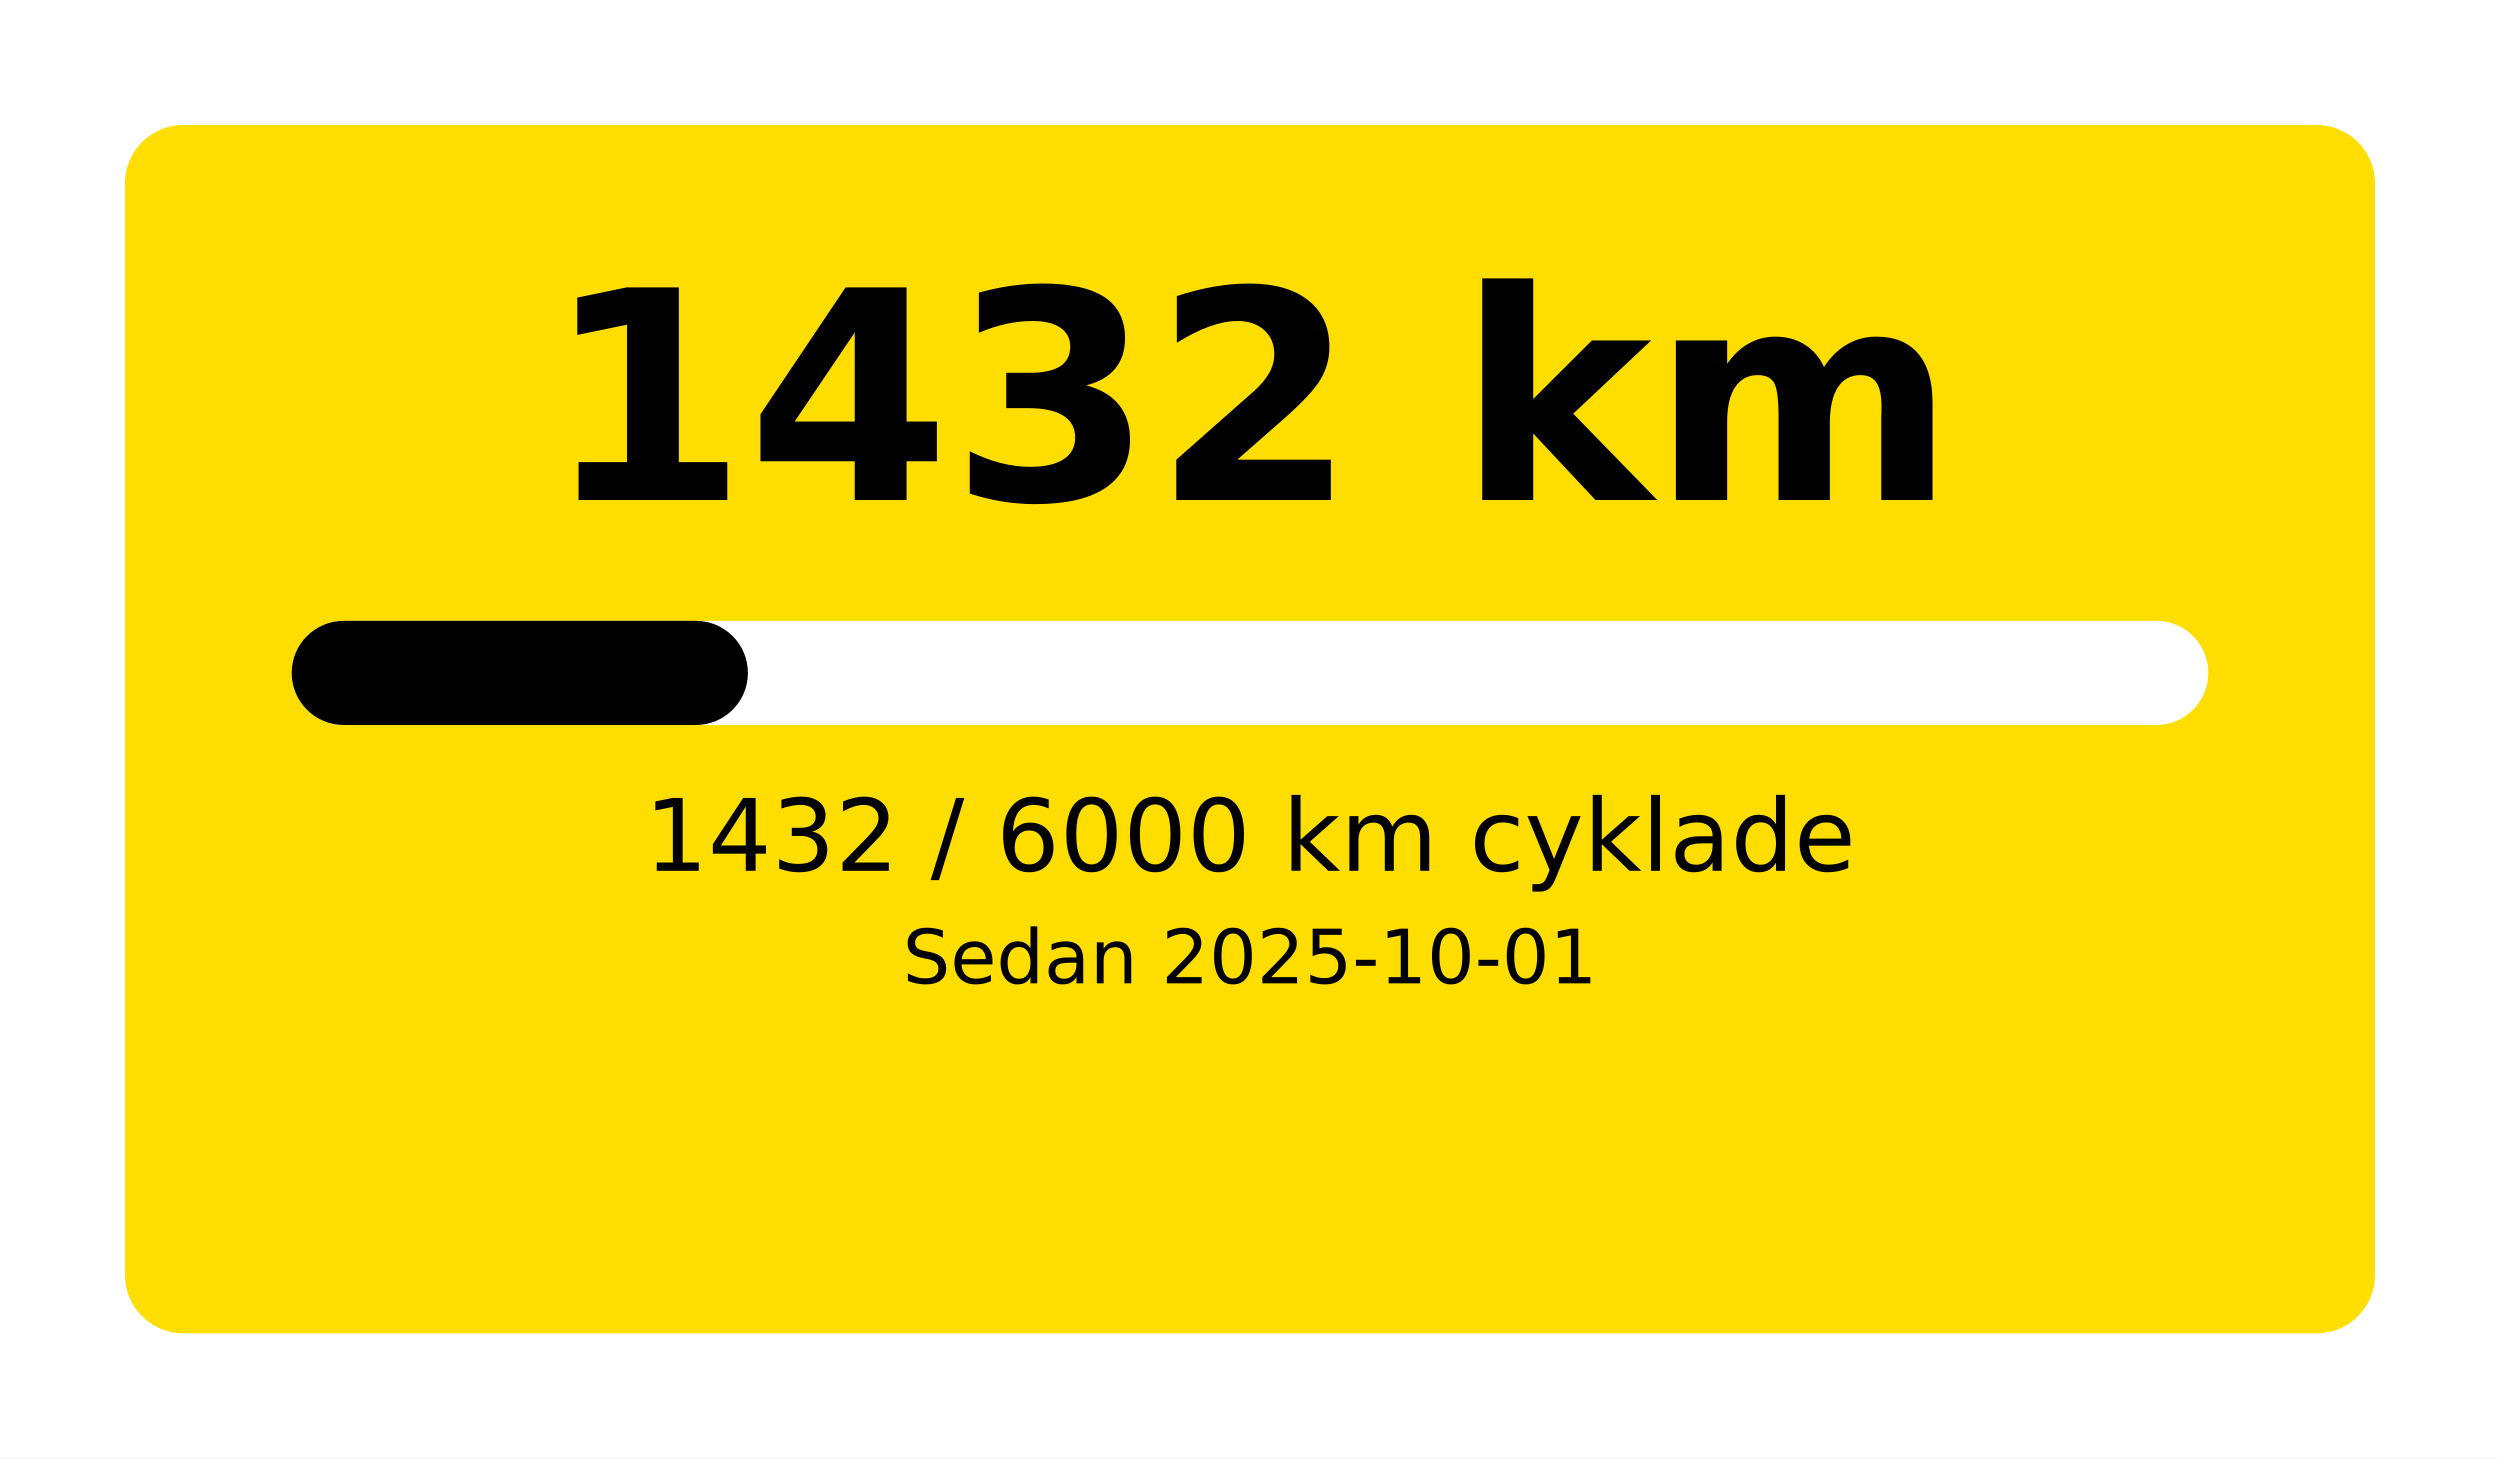
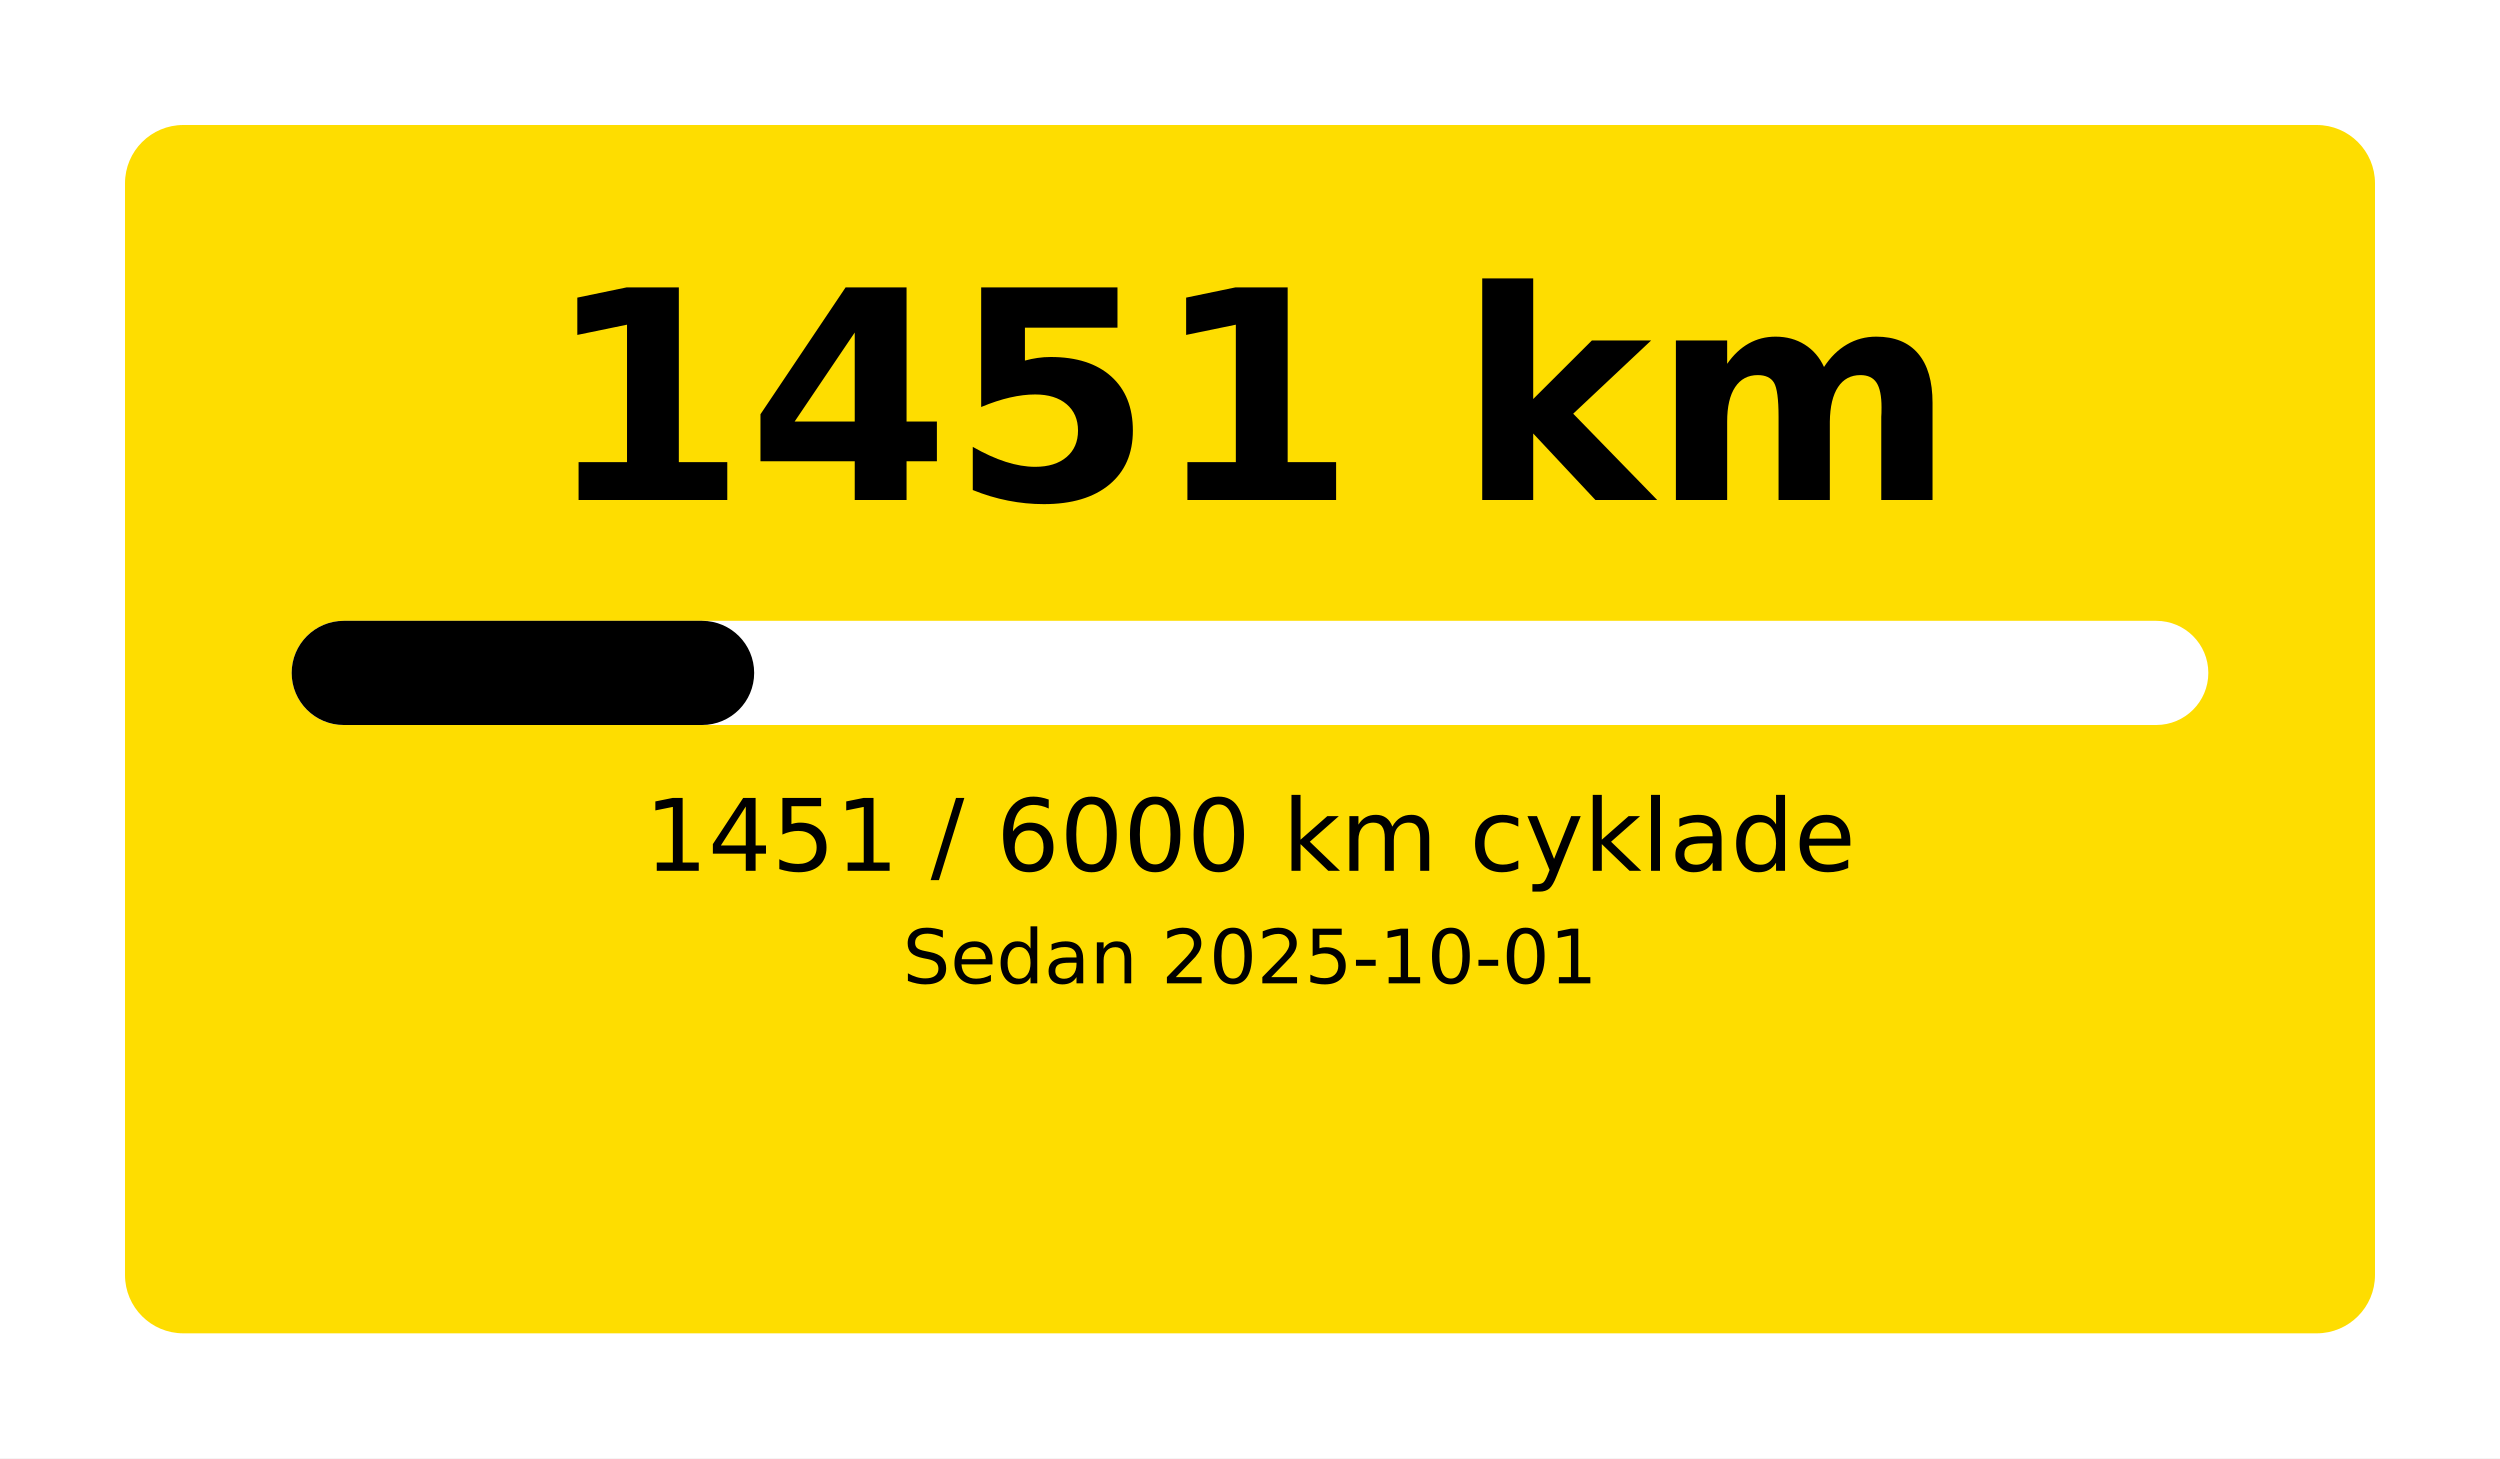
<svg xmlns="http://www.w3.org/2000/svg" width="1200" height="700" viewBox="0 0 1200 700">
  <rect x="0" y="0" width="1200" height="700" fill="#FFFFFF" />
  <rect x="60" y="60" rx="28" ry="28" width="1080" height="580" fill="#FEDD00" />
-   <text x="600.0" y="240" font-size="140" font-family="DejaVu Sans, Arial, sans-serif" font-weight="700" fill="#000000" text-anchor="middle">1432 km</text>
+   <text x="600.0" y="240" font-size="140" font-family="DejaVu Sans, Arial, sans-serif" font-weight="700" fill="#000000" text-anchor="middle">1451 km</text>
  <rect x="140" y="298" rx="25.0" ry="25.0" width="920" height="50" fill="#FFFFFF" />
-   <rect x="140" y="298" rx="25.0" ry="25.0" width="219" height="50" fill="#000000" />
-   <text x="600.0" y="418" font-size="48" font-family="DejaVu Sans, Arial, sans-serif" fill="#000000" text-anchor="middle">1432 / 6000 km cyklade</text>
+   <rect x="140" y="298" rx="25.0" ry="25.0" width="222" height="50" fill="#000000" />
+   <text x="600.0" y="418" font-size="48" font-family="DejaVu Sans, Arial, sans-serif" fill="#000000" text-anchor="middle">1451 / 6000 km cyklade</text>
  <text x="600.0" y="472" font-size="36" font-family="DejaVu Sans, Arial, sans-serif" fill="#000000" text-anchor="middle">Sedan 2025-10-01</text>
</svg>
